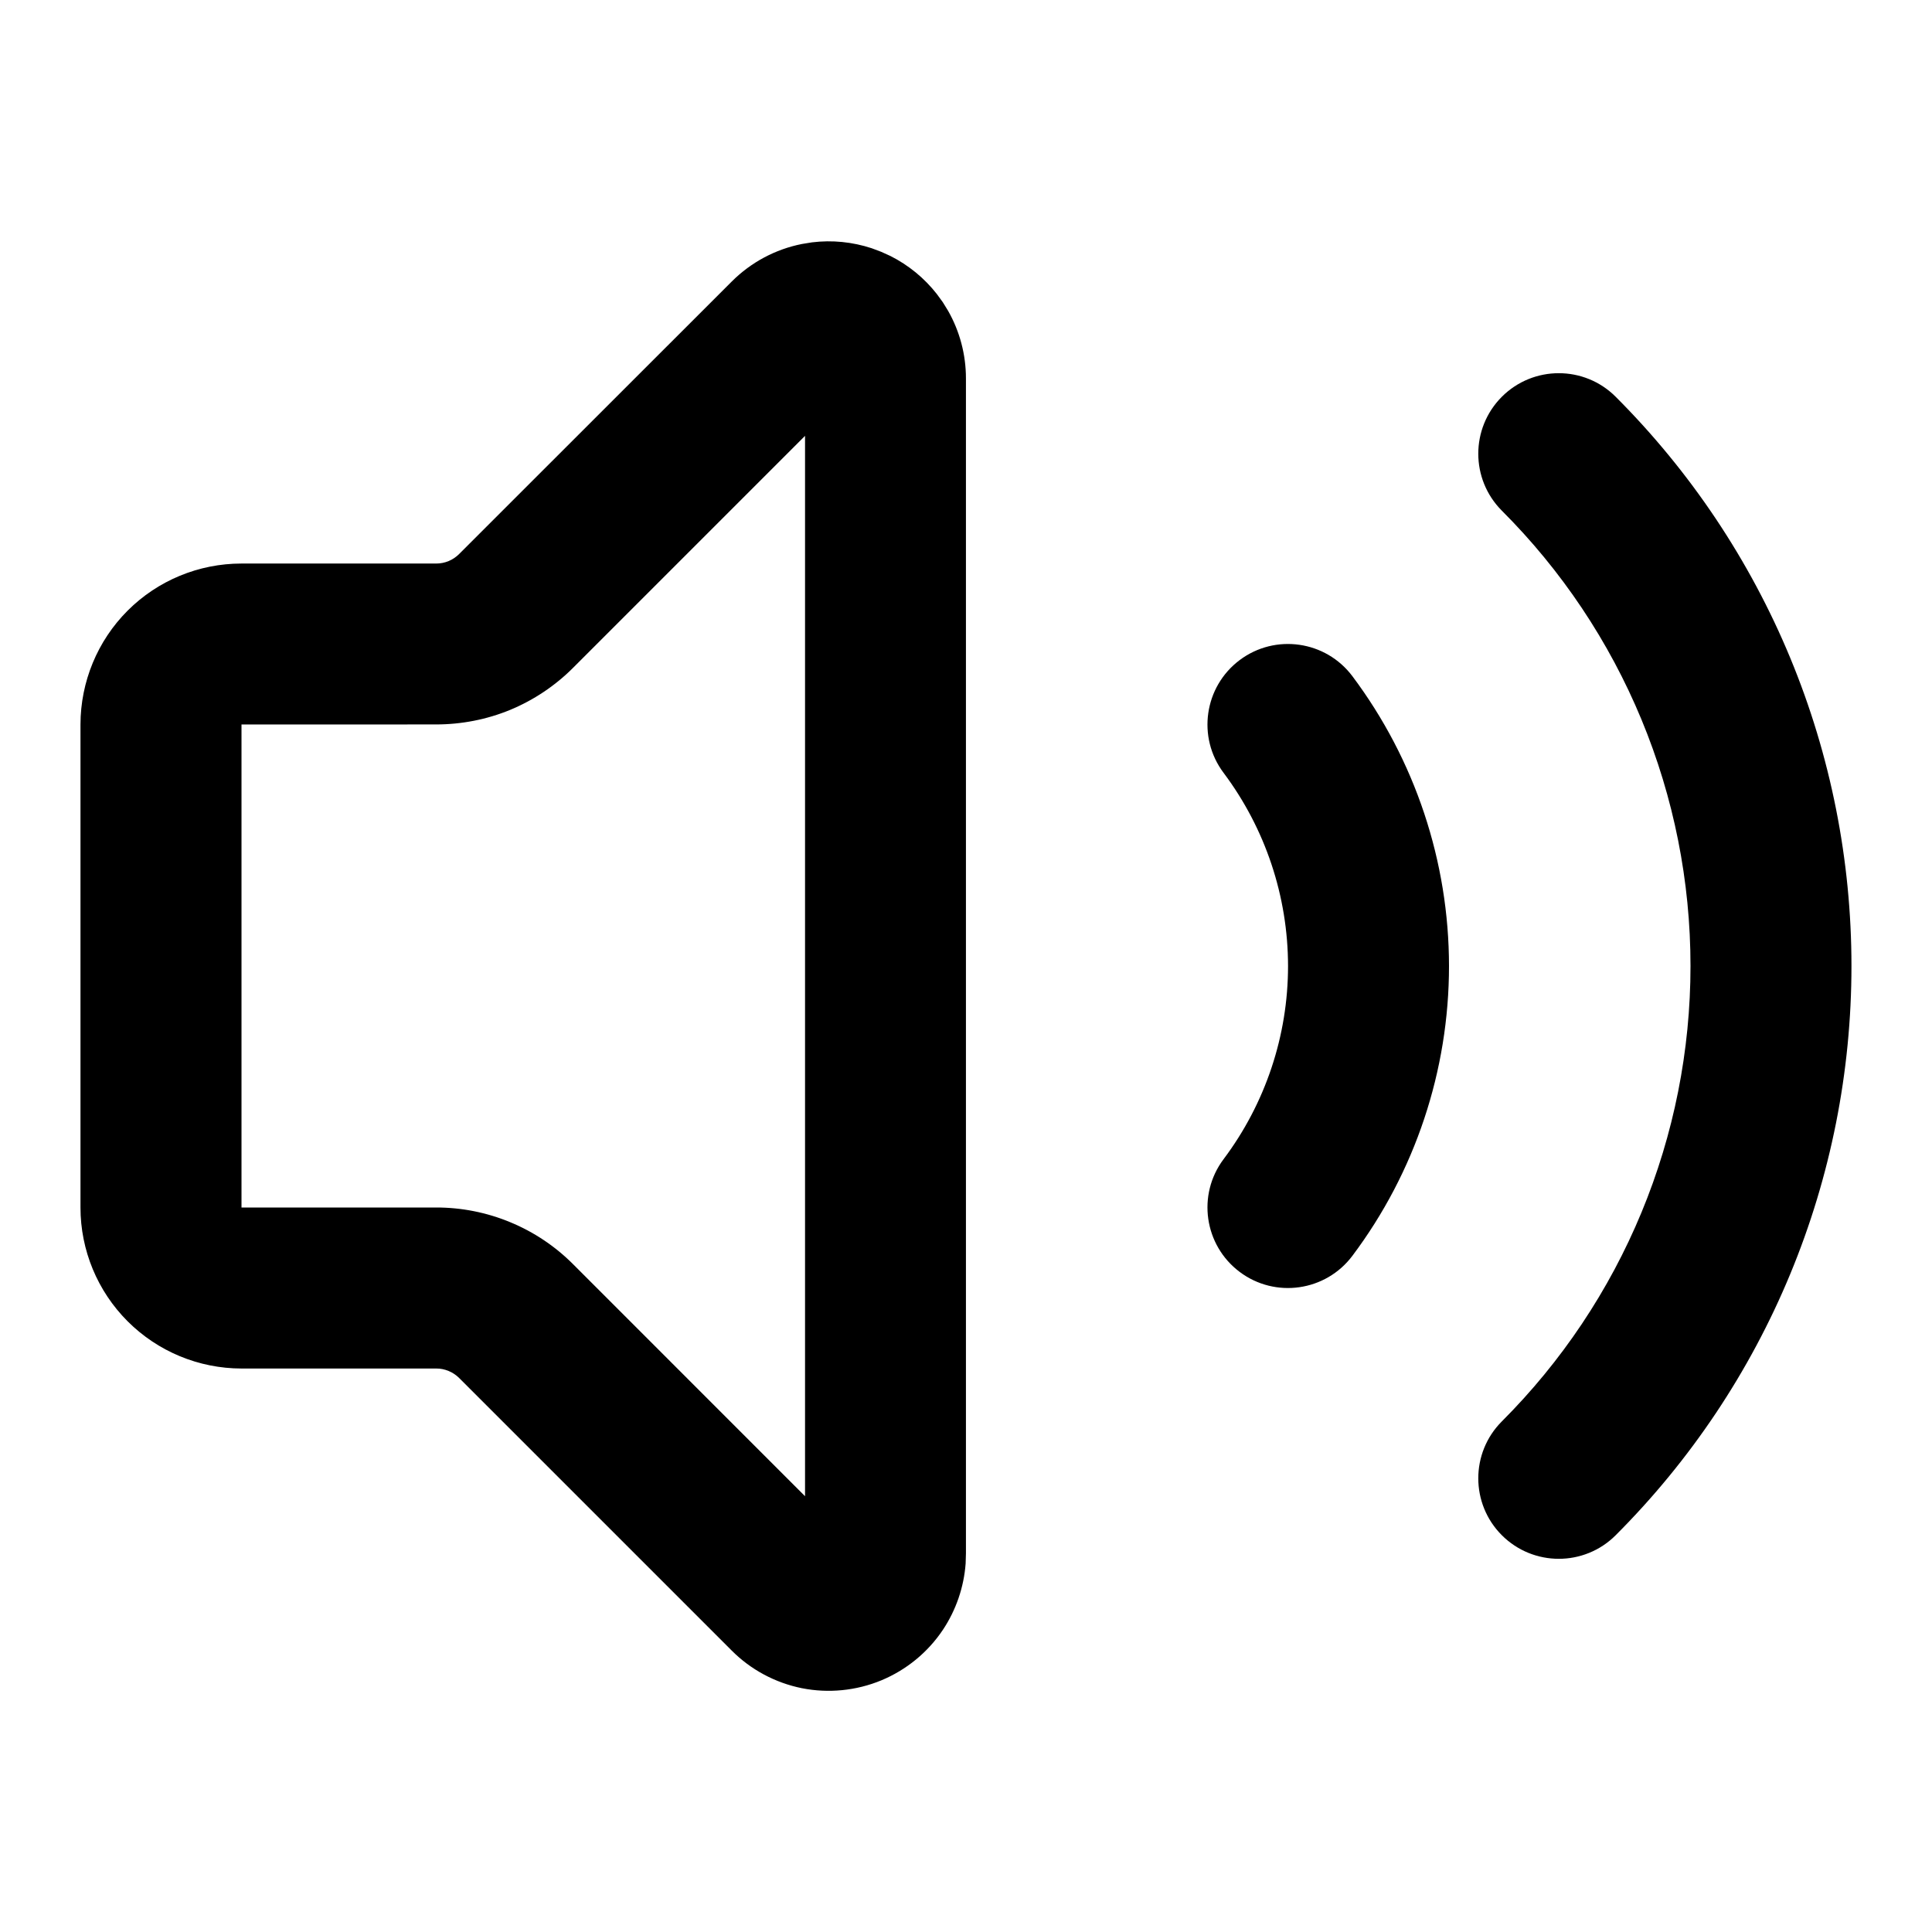
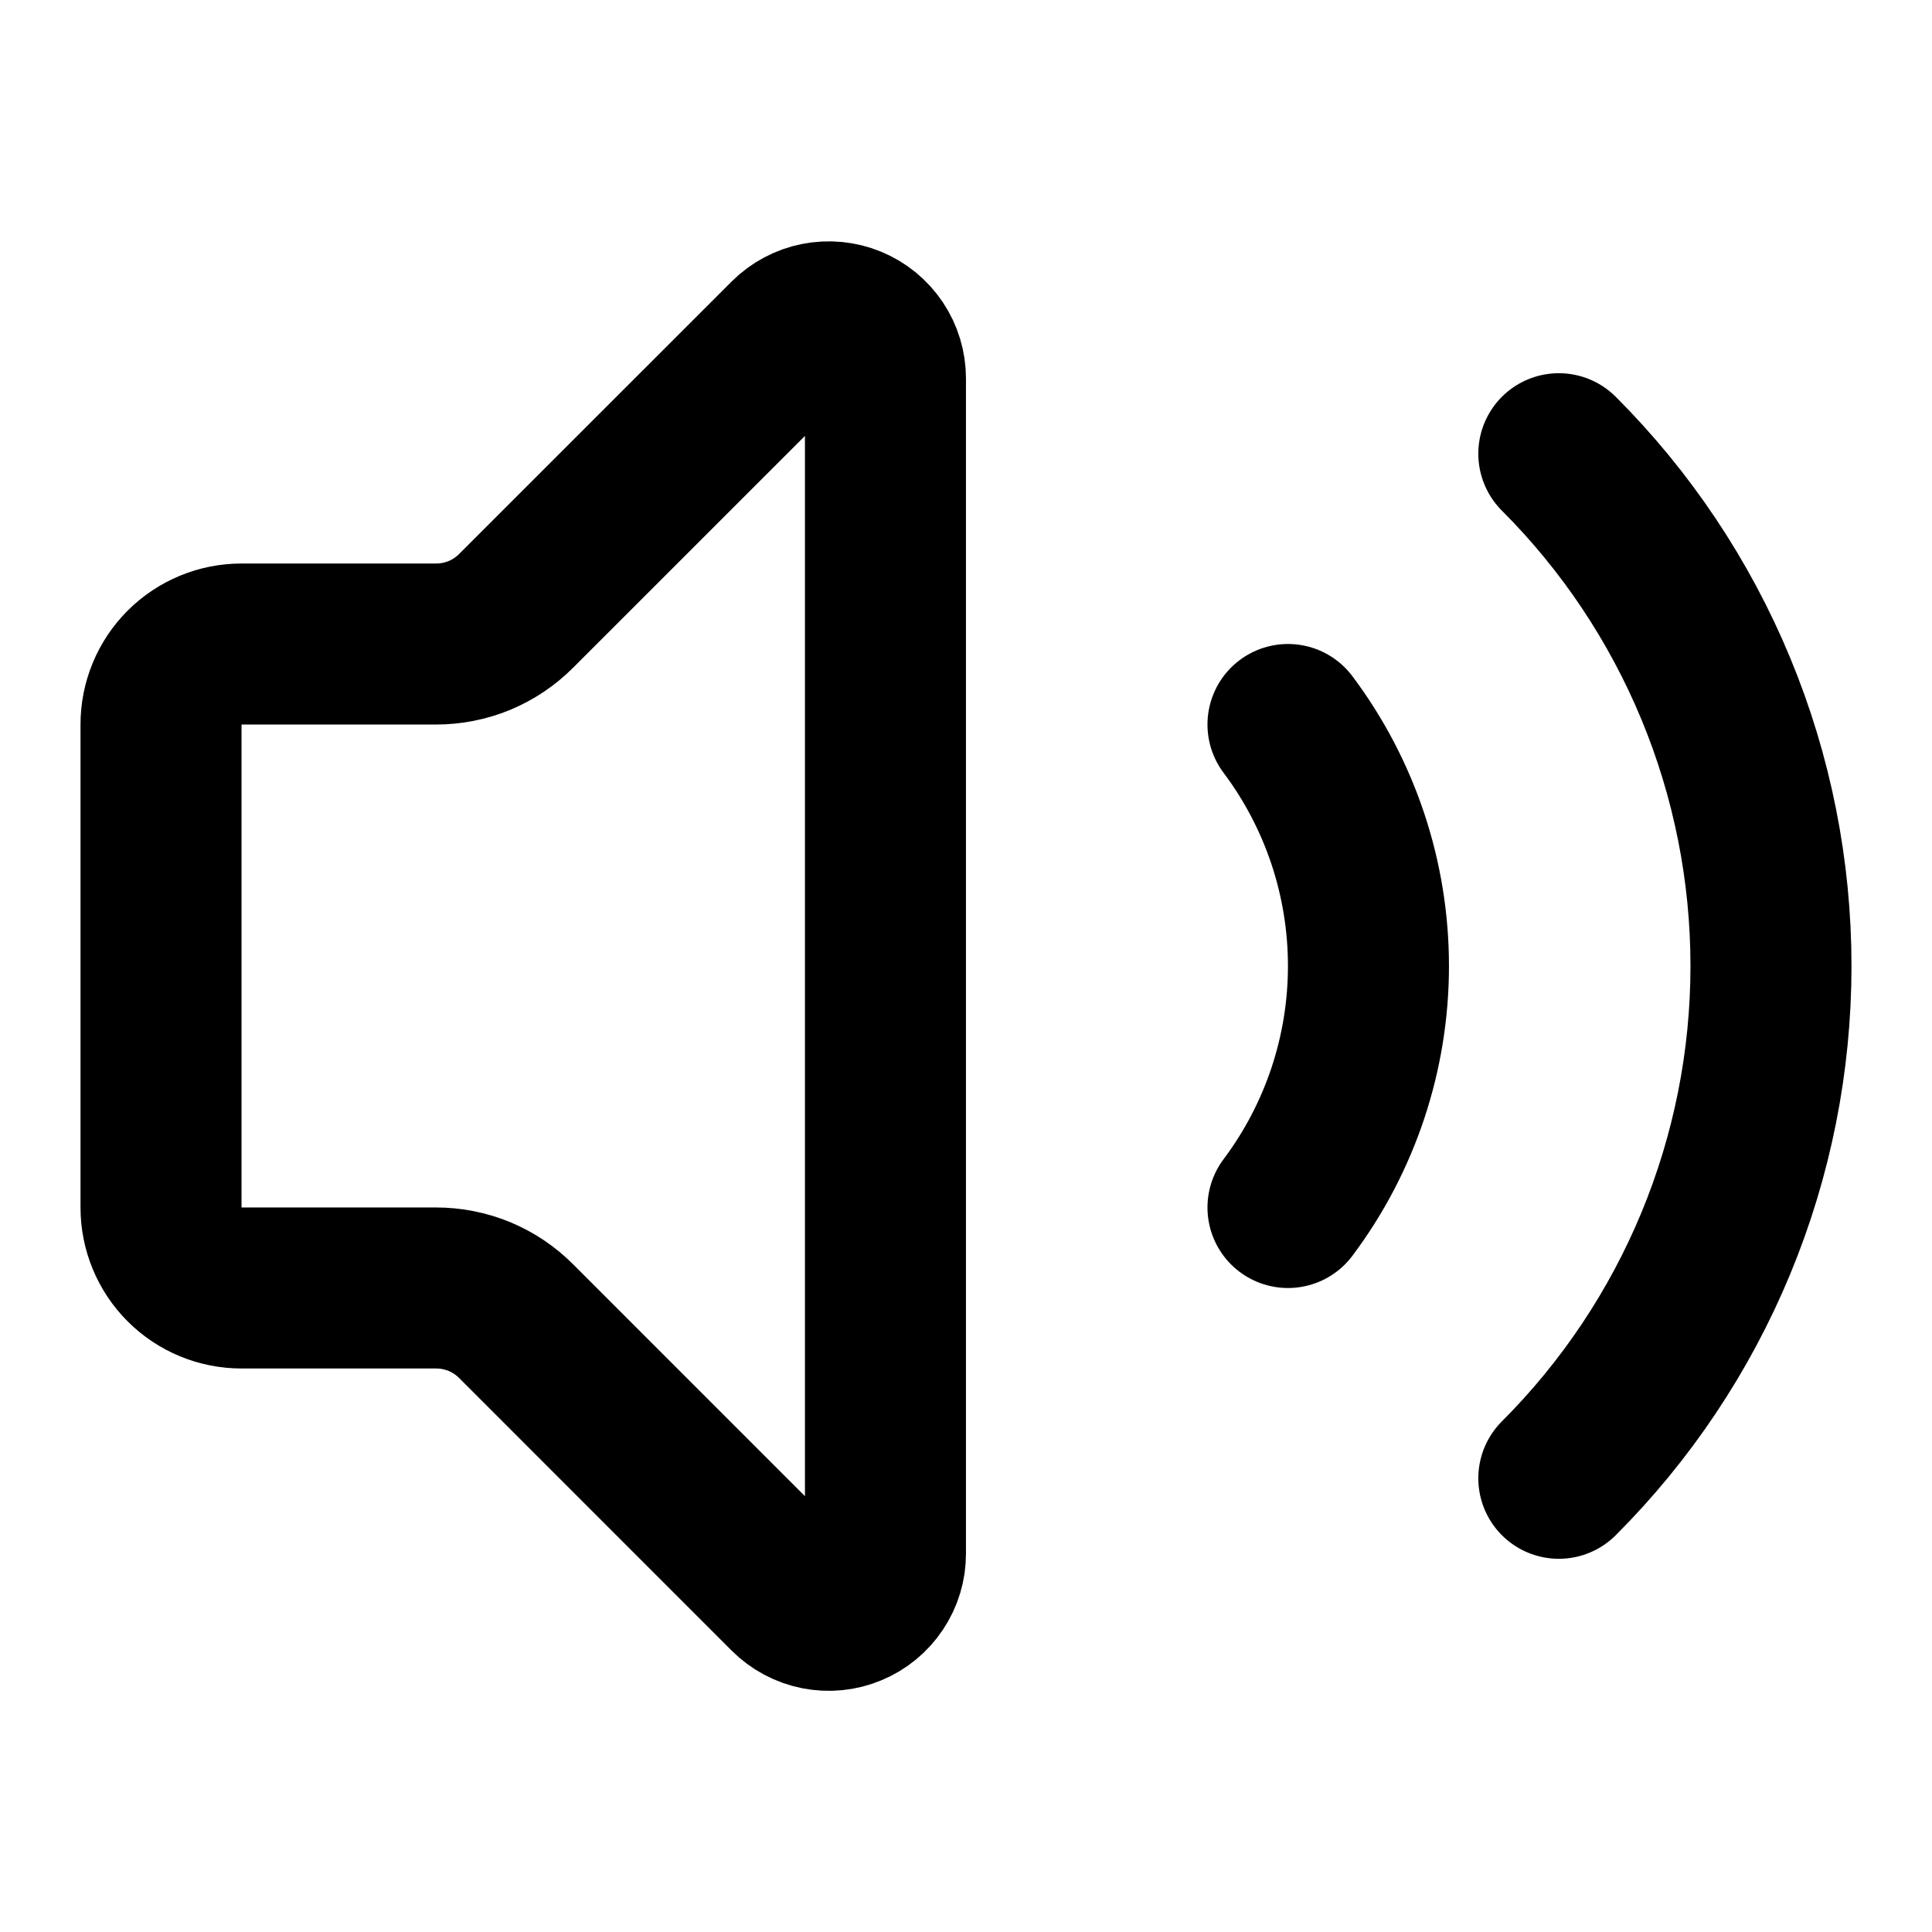
<svg xmlns="http://www.w3.org/2000/svg" width="32" height="32" viewBox="0 0 32 32" fill="none">
-   <path d="M13.45 4.014C13.783 3.973 14.12 4.007 14.439 4.112L14.596 4.171L14.748 4.24C15.048 4.391 15.31 4.606 15.517 4.87L15.616 5.006L15.704 5.149C15.897 5.489 15.999 5.874 15.999 6.267V25.729L15.994 25.897C15.965 26.288 15.836 26.666 15.618 26.994C15.368 27.368 15.013 27.659 14.597 27.832C14.181 28.004 13.723 28.049 13.282 27.962C12.841 27.873 12.435 27.656 12.118 27.337L7.605 22.824C7.555 22.774 7.496 22.735 7.431 22.708C7.366 22.681 7.296 22.666 7.225 22.667H4C3.292 22.666 2.614 22.385 2.114 21.885C1.614 21.385 1.333 20.707 1.333 20V12C1.334 11.293 1.614 10.614 2.114 10.114C2.614 9.614 3.292 9.334 4 9.334H7.225C7.296 9.334 7.366 9.32 7.431 9.293C7.496 9.266 7.555 9.226 7.605 9.176L12.121 4.662C12.438 4.345 12.843 4.128 13.284 4.041L13.45 4.014ZM28 16C28 14.599 27.724 13.212 27.188 11.918C26.652 10.624 25.866 9.448 24.875 8.458C24.355 7.937 24.355 7.093 24.875 6.572C25.396 6.051 26.241 6.051 26.761 6.572C27.999 7.81 28.982 9.28 29.652 10.897C30.322 12.515 30.666 14.249 30.666 16C30.666 17.75 30.322 19.485 29.652 21.102C28.982 22.72 27.999 24.19 26.761 25.428C26.241 25.949 25.396 25.949 24.875 25.428C24.355 24.908 24.355 24.063 24.875 23.543C25.866 22.552 26.652 21.376 27.188 20.082C27.724 18.788 28 17.4 28 16ZM21.334 16C21.333 14.846 20.958 13.723 20.266 12.8C19.824 12.211 19.944 11.375 20.533 10.933C21.122 10.491 21.958 10.611 22.4 11.2C23.438 12.585 23.999 14.269 24 16C24 17.731 23.439 19.416 22.4 20.8C21.958 21.389 21.122 21.509 20.533 21.067C19.944 20.625 19.824 19.789 20.266 19.2C20.959 18.277 21.334 17.154 21.334 16ZM4 20H7.221C7.643 19.999 8.062 20.082 8.452 20.244C8.842 20.405 9.196 20.642 9.494 20.941L13.334 24.782V7.219L9.494 11.059C9.196 11.358 8.841 11.595 8.452 11.757C8.062 11.918 7.643 11.999 7.221 11.999L4 12V20Z" fill="black" />
+   <path d="M21.333 12C22.199 13.154 22.666 14.557 22.666 16C22.666 17.442 22.199 18.846 21.333 20M25.819 24.485C26.933 23.371 27.817 22.048 28.42 20.592C29.023 19.136 29.333 17.576 29.333 16C29.333 14.424 29.023 12.864 28.42 11.408C27.817 9.952 26.933 8.629 25.819 7.515M14.666 6.269C14.666 6.084 14.611 5.902 14.508 5.748C14.404 5.593 14.258 5.473 14.086 5.402C13.914 5.331 13.726 5.313 13.543 5.349C13.361 5.385 13.194 5.474 13.062 5.605L8.55 10.116C8.376 10.291 8.169 10.43 7.941 10.525C7.713 10.619 7.468 10.667 7.221 10.667H4C3.646 10.667 3.307 10.807 3.057 11.057C2.807 11.307 2.667 11.646 2.667 12V20C2.667 20.354 2.807 20.693 3.057 20.943C3.307 21.193 3.646 21.333 4 21.333H7.221C7.468 21.333 7.713 21.381 7.941 21.475C8.169 21.57 8.376 21.709 8.55 21.884L13.061 26.396C13.193 26.528 13.36 26.617 13.543 26.654C13.725 26.69 13.915 26.672 14.086 26.6C14.258 26.529 14.405 26.408 14.508 26.254C14.612 26.099 14.667 25.917 14.666 25.731V6.269Z" stroke="black" stroke-width="2.667" stroke-linecap="round" stroke-linejoin="round" />
</svg>
